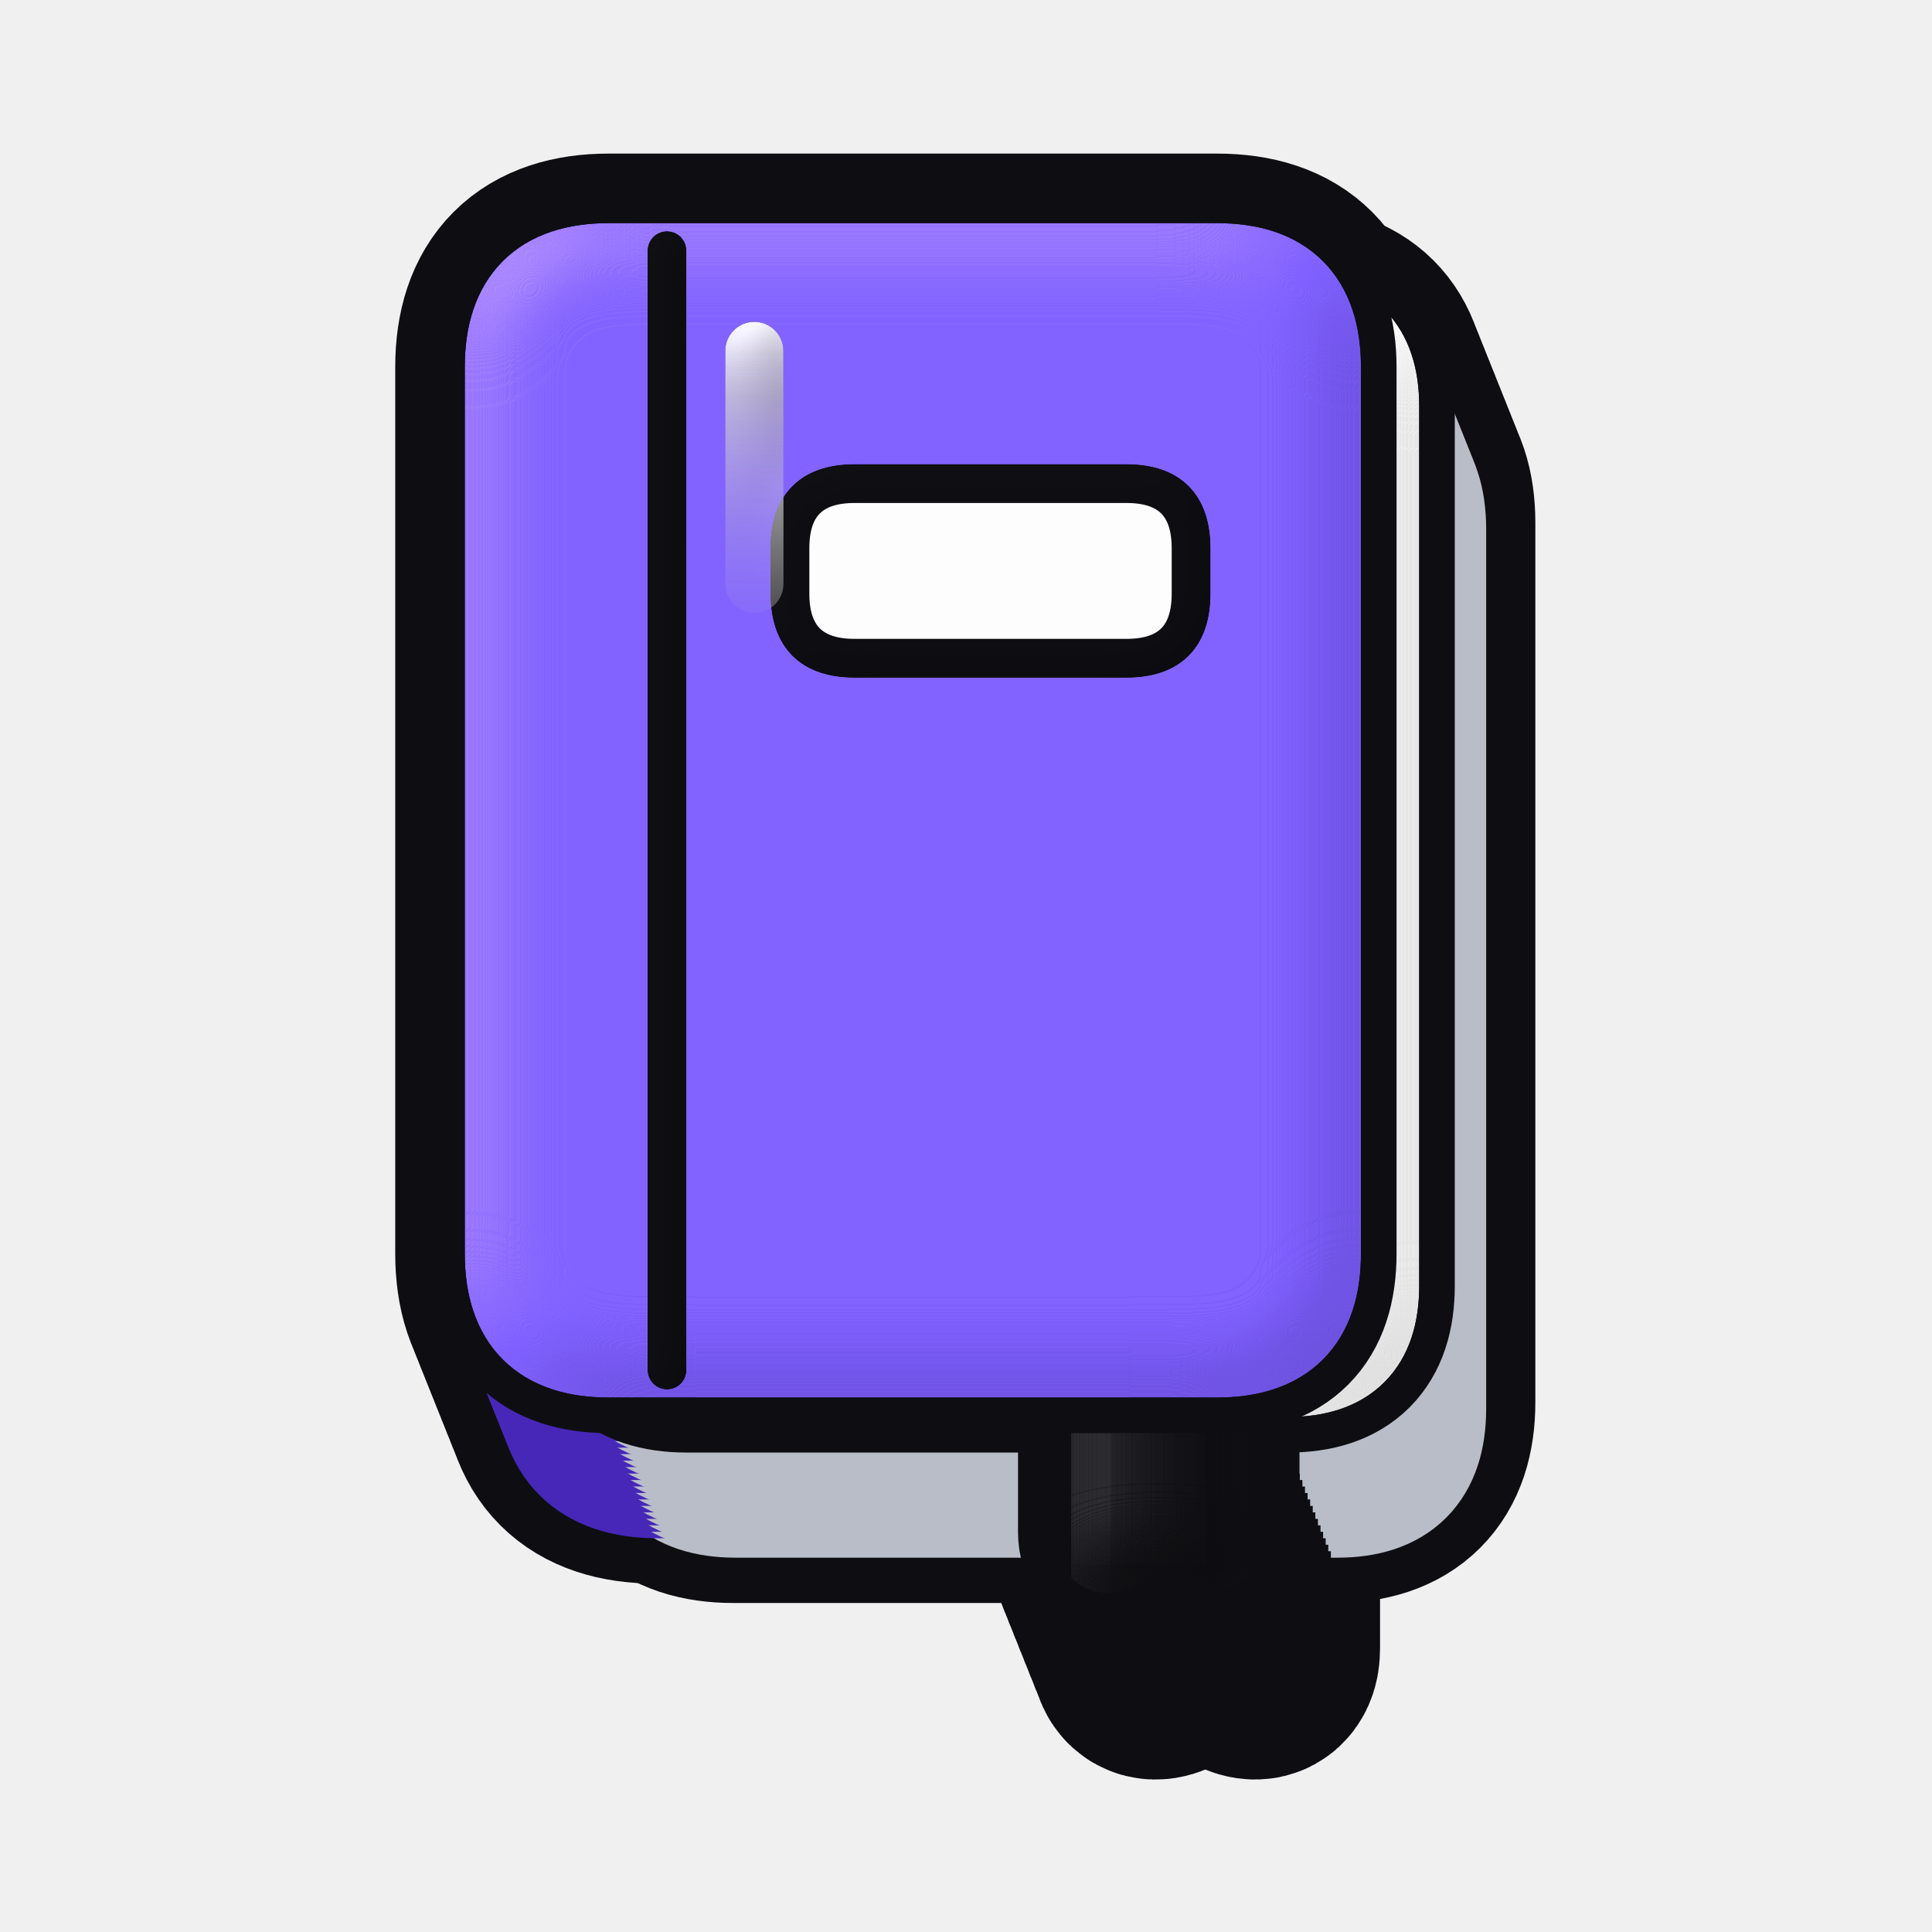
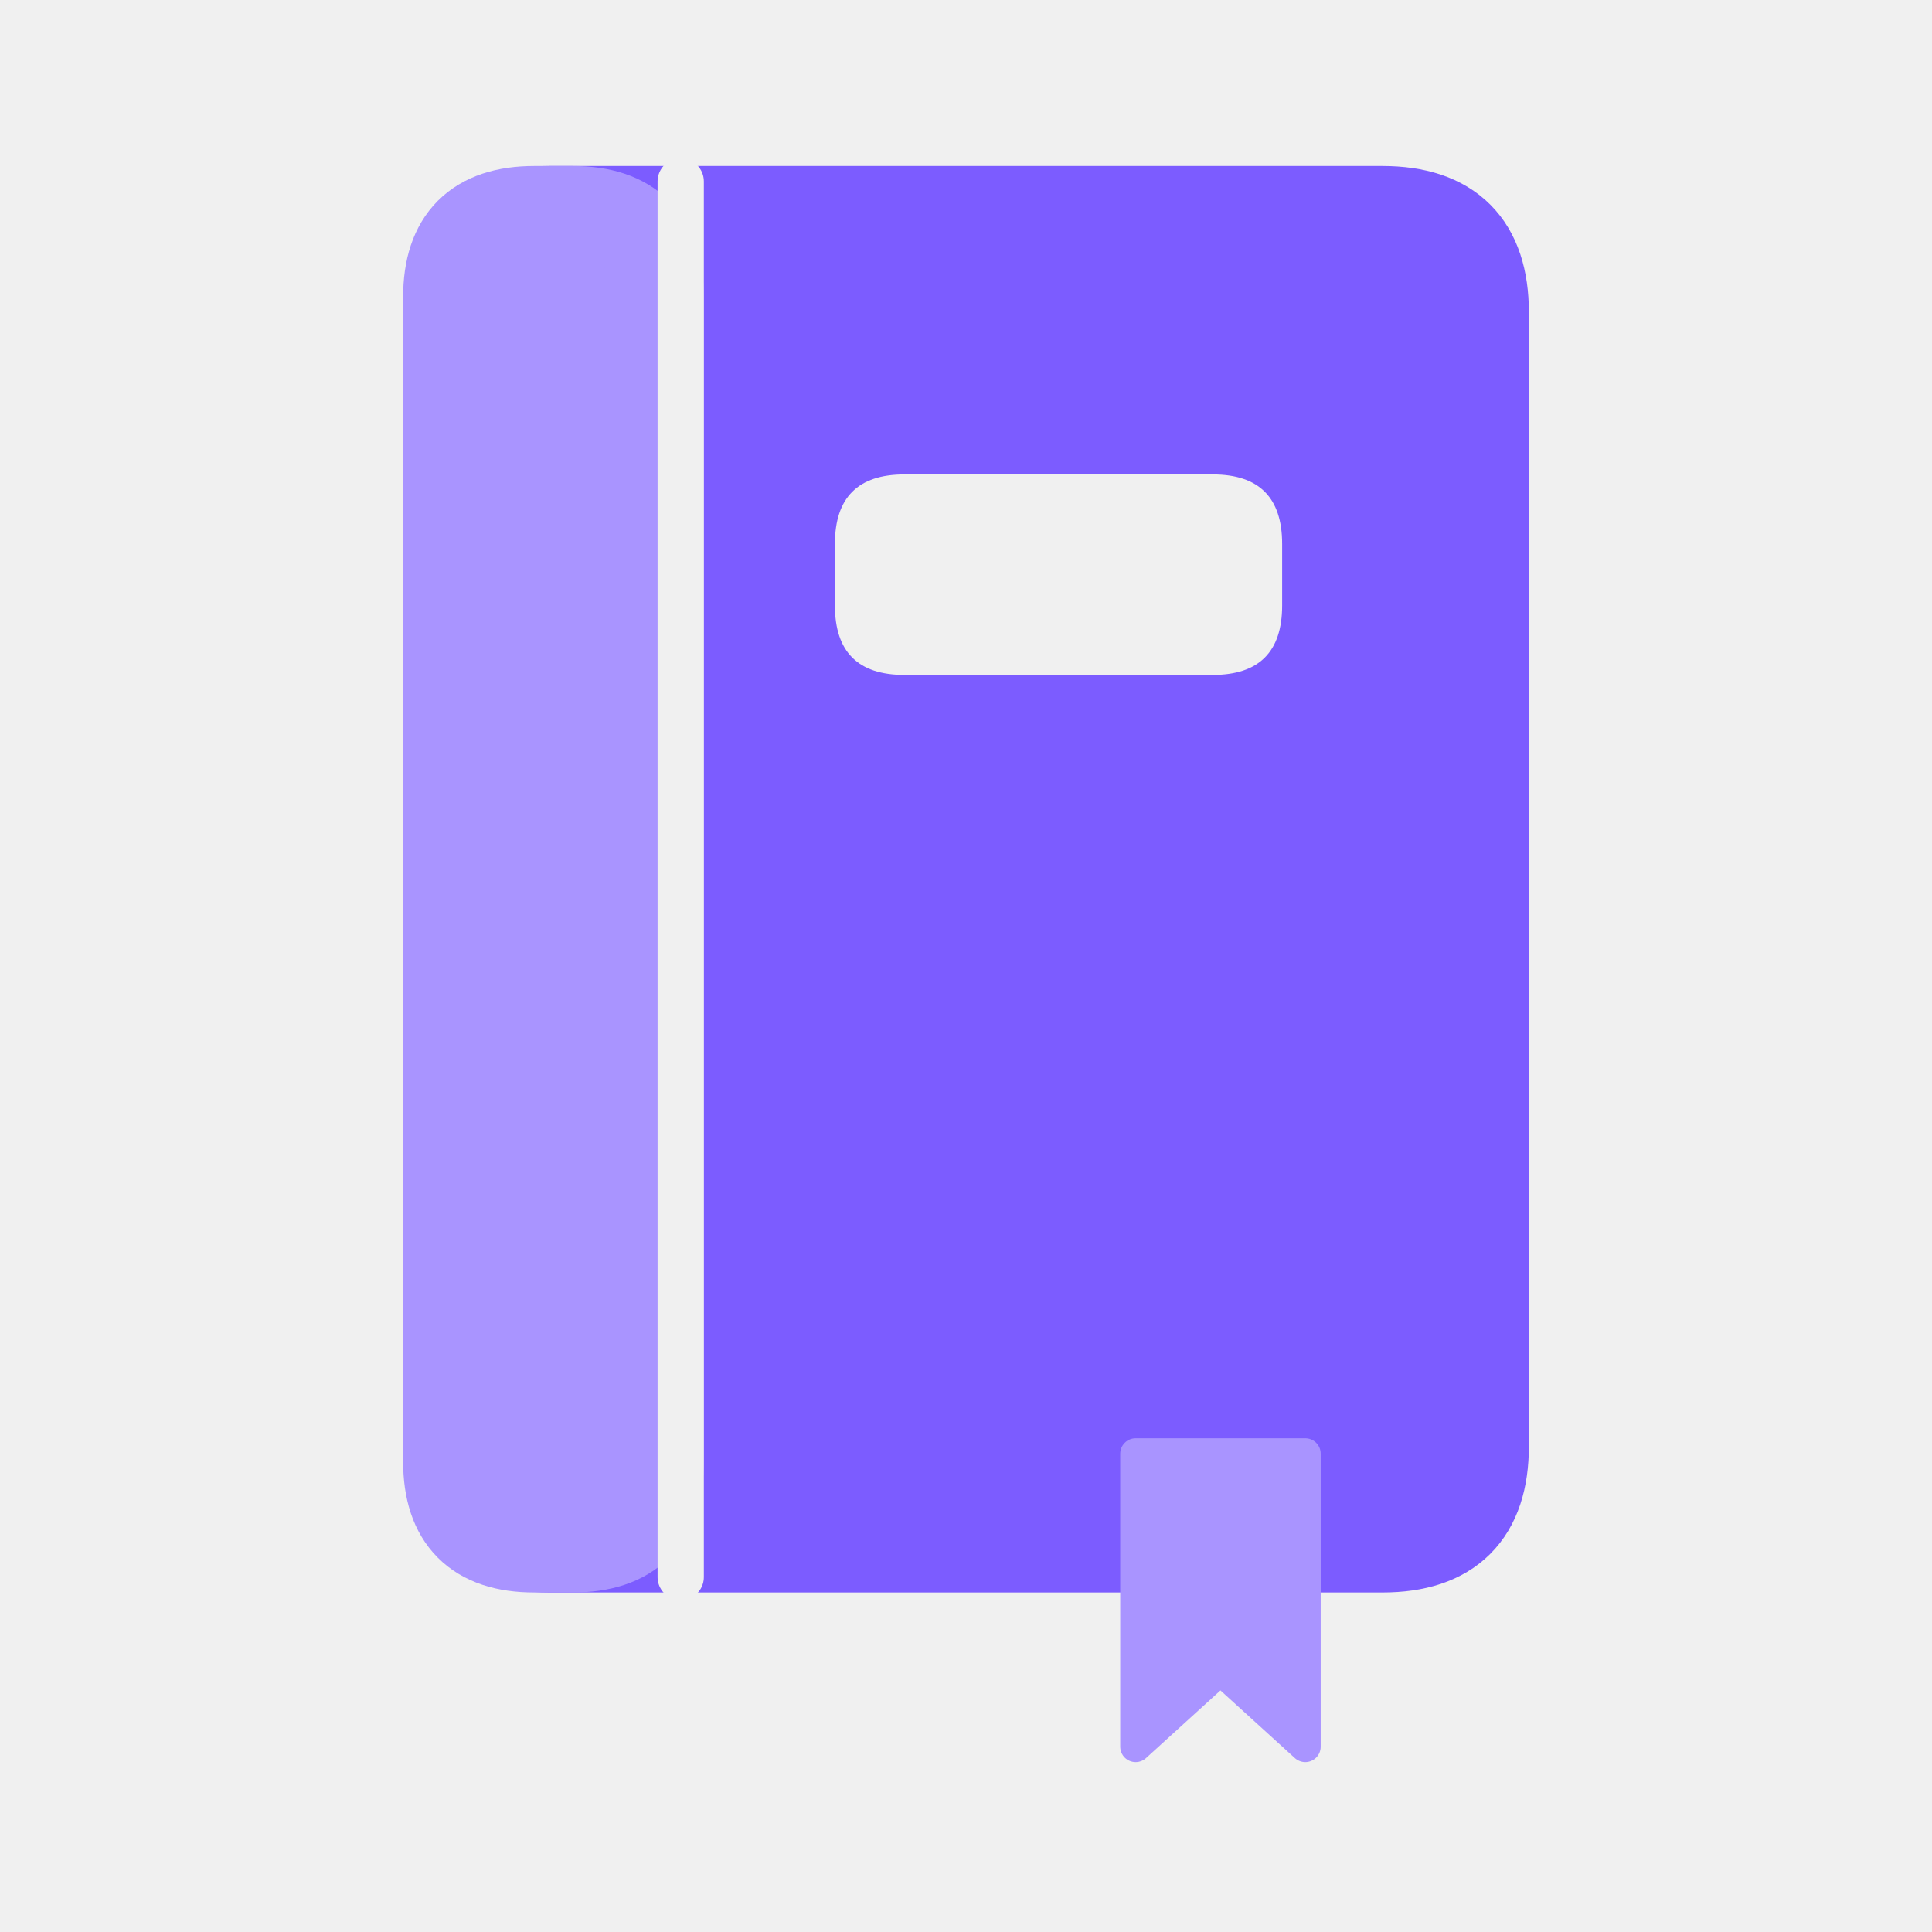
<svg xmlns="http://www.w3.org/2000/svg" viewBox="0 0 512 512" width="512" height="512">
  <defs>
-     <filter id="puff" x="-25%" y="-25%" width="150%" height="150%" color-interpolation-filters="sRGB">
-       <feGaussianBlur in="SourceAlpha" stdDeviation="13" result="b" />
-       <feDiffuseLighting in="b" surfaceScale="7" diffuseConstant="1" lighting-color="#ffffff" result="d">
-         <feDistantLight azimuth="225" elevation="45" />
-       </feDiffuseLighting>
-       <feComposite in="SourceGraphic" in2="d" operator="arithmetic" k1="1.38" k2="0" k3="0" k4="0" result="lit" />
-       <feSpecularLighting in="b" surfaceScale="7" specularConstant="0.9" specularExponent="38" lighting-color="#ffffff" result="s">
-         <feDistantLight azimuth="225" elevation="45" />
-       </feSpecularLighting>
-       <feComposite in="s" in2="SourceAlpha" operator="in" result="s2" />
-       <feComposite in="lit" in2="s2" operator="arithmetic" k1="0" k2="1" k3="0.8" k4="0" result="o" />
-       <feComposite in="o" in2="SourceAlpha" operator="in" />
-     </filter>
-     <filter id="puffS" x="-30%" y="-30%" width="160%" height="160%" color-interpolation-filters="sRGB">
-       <feGaussianBlur in="SourceAlpha" stdDeviation="5" result="b" />
-       <feDiffuseLighting in="b" surfaceScale="4" diffuseConstant="1" lighting-color="#ffffff" result="d">
-         <feDistantLight azimuth="225" elevation="50" />
-       </feDiffuseLighting>
-       <feComposite in="SourceGraphic" in2="d" operator="arithmetic" k1="1.3" k2="0" k3="0" k4="0" result="lit" />
-       <feComposite in="lit" in2="SourceAlpha" operator="in" />
-     </filter>
-     <linearGradient id="gloss" x1="0" y1="0" x2="0" y2="1">
-       <stop offset="0" stop-color="#fff" stop-opacity="0.95" />
-       <stop offset="1" stop-color="#fff" stop-opacity="0.25" />
-     </linearGradient>
-     <linearGradient id="sideShade" x1="0" y1="0" x2="0" y2="1">
-       <stop offset="0" stop-color="#000" stop-opacity="0" />
-       <stop offset="1" stop-color="#000" stop-opacity="0.28" />
-     </linearGradient>
+     <mask id="cut" maskUnits="userSpaceOnUse" x="-1" y="-1" width="514" height="514">
+       <rect x="-1" y="-1" width="514" height="514" fill="#fff" />
+       <path d="M182 70 V432" fill="none" stroke="#000" stroke-width="12" stroke-linecap="round" stroke-linejoin="round" />
+       <path d="M240 146 H320 Q338 146 338 164 V180 Q338 198 320 198 H240 Q222 198 222 180 V164 Q222 146 240 146 Z" fill="#000" stroke="#000" stroke-width="0" stroke-linejoin="round" />
+     </mask>
  </defs>
-   <g id="fit" transform="translate(-30.90 -58.93) scale(1.0992)">
-     <g transform="translate(256 256) scale(0.78) translate(-256 -256)">
-       <g transform="translate(0.0 0)">
-         <path d="M176 96 H362 Q388 96 388 122 V394 Q388 420 362 420 H176 Q150 420 150 394 V122 Q150 96 176 96 Z" fill="#0E0E12" fill-rule="nonzero" stroke="#0E0E12" stroke-width="72" stroke-linejoin="round" />
-         <path d="M304 404 H340 V470 Q340 478 332 472 L322 462 L312 472 Q304 478 304 470 Z" fill="#0E0E12" fill-rule="nonzero" stroke="#0E0E12" stroke-width="72" stroke-linejoin="round" />
-         <path d="M152 80 H340 Q370 80 370 110 V384 Q370 414 340 414 H152 Q122 414 122 384 V110 Q122 80 152 80 Z" fill="#0E0E12" fill-rule="nonzero" stroke="#0E0E12" stroke-width="72" stroke-linejoin="round" />
-       </g>
-       <g transform="translate(1.6 4)">
-         <path d="M176 96 H362 Q388 96 388 122 V394 Q388 420 362 420 H176 Q150 420 150 394 V122 Q150 96 176 96 Z" fill="#0E0E12" fill-rule="nonzero" stroke="#0E0E12" stroke-width="72" stroke-linejoin="round" />
-         <path d="M304 404 H340 V470 Q340 478 332 472 L322 462 L312 472 Q304 478 304 470 Z" fill="#0E0E12" fill-rule="nonzero" stroke="#0E0E12" stroke-width="72" stroke-linejoin="round" />
-         <path d="M152 80 H340 Q370 80 370 110 V384 Q370 414 340 414 H152 Q122 414 122 384 V110 Q122 80 152 80 Z" fill="#0E0E12" fill-rule="nonzero" stroke="#0E0E12" stroke-width="72" stroke-linejoin="round" />
-       </g>
-       <g transform="translate(3.2 8)">
-         <path d="M176 96 H362 Q388 96 388 122 V394 Q388 420 362 420 H176 Q150 420 150 394 V122 Q150 96 176 96 Z" fill="#0E0E12" fill-rule="nonzero" stroke="#0E0E12" stroke-width="72" stroke-linejoin="round" />
-         <path d="M304 404 H340 V470 Q340 478 332 472 L322 462 L312 472 Q304 478 304 470 Z" fill="#0E0E12" fill-rule="nonzero" stroke="#0E0E12" stroke-width="72" stroke-linejoin="round" />
-         <path d="M152 80 H340 Q370 80 370 110 V384 Q370 414 340 414 H152 Q122 414 122 384 V110 Q122 80 152 80 Z" fill="#0E0E12" fill-rule="nonzero" stroke="#0E0E12" stroke-width="72" stroke-linejoin="round" />
-       </g>
-       <g transform="translate(4.8 12)">
-         <path d="M176 96 H362 Q388 96 388 122 V394 Q388 420 362 420 H176 Q150 420 150 394 V122 Q150 96 176 96 Z" fill="#0E0E12" fill-rule="nonzero" stroke="#0E0E12" stroke-width="72" stroke-linejoin="round" />
-         <path d="M304 404 H340 V470 Q340 478 332 472 L322 462 L312 472 Q304 478 304 470 Z" fill="#0E0E12" fill-rule="nonzero" stroke="#0E0E12" stroke-width="72" stroke-linejoin="round" />
-         <path d="M152 80 H340 Q370 80 370 110 V384 Q370 414 340 414 H152 Q122 414 122 384 V110 Q122 80 152 80 Z" fill="#0E0E12" fill-rule="nonzero" stroke="#0E0E12" stroke-width="72" stroke-linejoin="round" />
-       </g>
-       <g transform="translate(6.4 16)">
-         <path d="M176 96 H362 Q388 96 388 122 V394 Q388 420 362 420 H176 Q150 420 150 394 V122 Q150 96 176 96 Z" fill="#0E0E12" fill-rule="nonzero" stroke="#0E0E12" stroke-width="72" stroke-linejoin="round" />
-         <path d="M304 404 H340 V470 Q340 478 332 472 L322 462 L312 472 Q304 478 304 470 Z" fill="#0E0E12" fill-rule="nonzero" stroke="#0E0E12" stroke-width="72" stroke-linejoin="round" />
-         <path d="M152 80 H340 Q370 80 370 110 V384 Q370 414 340 414 H152 Q122 414 122 384 V110 Q122 80 152 80 Z" fill="#0E0E12" fill-rule="nonzero" stroke="#0E0E12" stroke-width="72" stroke-linejoin="round" />
-       </g>
-       <g transform="translate(8.0 20)">
-         <path d="M176 96 H362 Q388 96 388 122 V394 Q388 420 362 420 H176 Q150 420 150 394 V122 Q150 96 176 96 Z" fill="#0E0E12" fill-rule="nonzero" stroke="#0E0E12" stroke-width="72" stroke-linejoin="round" />
-         <path d="M304 404 H340 V470 Q340 478 332 472 L322 462 L312 472 Q304 478 304 470 Z" fill="#0E0E12" fill-rule="nonzero" stroke="#0E0E12" stroke-width="72" stroke-linejoin="round" />
-         <path d="M152 80 H340 Q370 80 370 110 V384 Q370 414 340 414 H152 Q122 414 122 384 V110 Q122 80 152 80 Z" fill="#0E0E12" fill-rule="nonzero" stroke="#0E0E12" stroke-width="72" stroke-linejoin="round" />
-       </g>
-       <g transform="translate(9.6 24)">
-         <path d="M176 96 H362 Q388 96 388 122 V394 Q388 420 362 420 H176 Q150 420 150 394 V122 Q150 96 176 96 Z" fill="#0E0E12" fill-rule="nonzero" stroke="#0E0E12" stroke-width="72" stroke-linejoin="round" />
-         <path d="M304 404 H340 V470 Q340 478 332 472 L322 462 L312 472 Q304 478 304 470 Z" fill="#0E0E12" fill-rule="nonzero" stroke="#0E0E12" stroke-width="72" stroke-linejoin="round" />
-         <path d="M152 80 H340 Q370 80 370 110 V384 Q370 414 340 414 H152 Q122 414 122 384 V110 Q122 80 152 80 Z" fill="#0E0E12" fill-rule="nonzero" stroke="#0E0E12" stroke-width="72" stroke-linejoin="round" />
-       </g>
-       <g transform="translate(11.2 28)">
-         <path d="M176 96 H362 Q388 96 388 122 V394 Q388 420 362 420 H176 Q150 420 150 394 V122 Q150 96 176 96 Z" fill="#0E0E12" fill-rule="nonzero" stroke="#0E0E12" stroke-width="72" stroke-linejoin="round" />
-         <path d="M304 404 H340 V470 Q340 478 332 472 L322 462 L312 472 Q304 478 304 470 Z" fill="#0E0E12" fill-rule="nonzero" stroke="#0E0E12" stroke-width="72" stroke-linejoin="round" />
-         <path d="M152 80 H340 Q370 80 370 110 V384 Q370 414 340 414 H152 Q122 414 122 384 V110 Q122 80 152 80 Z" fill="#0E0E12" fill-rule="nonzero" stroke="#0E0E12" stroke-width="72" stroke-linejoin="round" />
-       </g>
-       <g transform="translate(12.8 32)">
-         <path d="M176 96 H362 Q388 96 388 122 V394 Q388 420 362 420 H176 Q150 420 150 394 V122 Q150 96 176 96 Z" fill="#0E0E12" fill-rule="nonzero" stroke="#0E0E12" stroke-width="72" stroke-linejoin="round" />
-         <path d="M304 404 H340 V470 Q340 478 332 472 L322 462 L312 472 Q304 478 304 470 Z" fill="#0E0E12" fill-rule="nonzero" stroke="#0E0E12" stroke-width="72" stroke-linejoin="round" />
-         <path d="M152 80 H340 Q370 80 370 110 V384 Q370 414 340 414 H152 Q122 414 122 384 V110 Q122 80 152 80 Z" fill="#0E0E12" fill-rule="nonzero" stroke="#0E0E12" stroke-width="72" stroke-linejoin="round" />
-       </g>
-       <g transform="translate(14.4 36)">
-         <path d="M176 96 H362 Q388 96 388 122 V394 Q388 420 362 420 H176 Q150 420 150 394 V122 Q150 96 176 96 Z" fill="#0E0E12" fill-rule="nonzero" stroke="#0E0E12" stroke-width="72" stroke-linejoin="round" />
-         <path d="M304 404 H340 V470 Q340 478 332 472 L322 462 L312 472 Q304 478 304 470 Z" fill="#0E0E12" fill-rule="nonzero" stroke="#0E0E12" stroke-width="72" stroke-linejoin="round" />
-         <path d="M152 80 H340 Q370 80 370 110 V384 Q370 414 340 414 H152 Q122 414 122 384 V110 Q122 80 152 80 Z" fill="#0E0E12" fill-rule="nonzero" stroke="#0E0E12" stroke-width="72" stroke-linejoin="round" />
-       </g>
-       <g transform="translate(15.2 38)">
-         <path d="M176 96 H362 Q388 96 388 122 V394 Q388 420 362 420 H176 Q150 420 150 394 V122 Q150 96 176 96 Z" fill="#B9BDC8" fill-rule="nonzero" stroke="#B9BDC8" stroke-width="40" stroke-linejoin="round" />
-         <path d="M304 404 H340 V470 Q340 478 332 472 L322 462 L312 472 Q304 478 304 470 Z" fill="#0E0E12" fill-rule="nonzero" stroke="#0E0E12" stroke-width="40" stroke-linejoin="round" />
-         <path d="M152 80 H340 Q370 80 370 110 V384 Q370 414 340 414 H152 Q122 414 122 384 V110 Q122 80 152 80 Z" fill="#4627B8" fill-rule="nonzero" stroke="#4627B8" stroke-width="40" stroke-linejoin="round" />
-       </g>
-       <g transform="translate(14.4 36)">
-         <path d="M176 96 H362 Q388 96 388 122 V394 Q388 420 362 420 H176 Q150 420 150 394 V122 Q150 96 176 96 Z" fill="#B9BDC8" fill-rule="nonzero" stroke="#B9BDC8" stroke-width="40" stroke-linejoin="round" />
-         <path d="M304 404 H340 V470 Q340 478 332 472 L322 462 L312 472 Q304 478 304 470 Z" fill="#0E0E12" fill-rule="nonzero" stroke="#0E0E12" stroke-width="40" stroke-linejoin="round" />
-         <path d="M152 80 H340 Q370 80 370 110 V384 Q370 414 340 414 H152 Q122 414 122 384 V110 Q122 80 152 80 Z" fill="#4627B8" fill-rule="nonzero" stroke="#4627B8" stroke-width="40" stroke-linejoin="round" />
-       </g>
-       <g transform="translate(13.6 34)">
-         <path d="M176 96 H362 Q388 96 388 122 V394 Q388 420 362 420 H176 Q150 420 150 394 V122 Q150 96 176 96 Z" fill="#B9BDC8" fill-rule="nonzero" stroke="#B9BDC8" stroke-width="40" stroke-linejoin="round" />
-         <path d="M304 404 H340 V470 Q340 478 332 472 L322 462 L312 472 Q304 478 304 470 Z" fill="#0E0E12" fill-rule="nonzero" stroke="#0E0E12" stroke-width="40" stroke-linejoin="round" />
-         <path d="M152 80 H340 Q370 80 370 110 V384 Q370 414 340 414 H152 Q122 414 122 384 V110 Q122 80 152 80 Z" fill="#4627B8" fill-rule="nonzero" stroke="#4627B8" stroke-width="40" stroke-linejoin="round" />
-       </g>
-       <g transform="translate(12.8 32)">
-         <path d="M176 96 H362 Q388 96 388 122 V394 Q388 420 362 420 H176 Q150 420 150 394 V122 Q150 96 176 96 Z" fill="#B9BDC8" fill-rule="nonzero" stroke="#B9BDC8" stroke-width="40" stroke-linejoin="round" />
-         <path d="M304 404 H340 V470 Q340 478 332 472 L322 462 L312 472 Q304 478 304 470 Z" fill="#0E0E12" fill-rule="nonzero" stroke="#0E0E12" stroke-width="40" stroke-linejoin="round" />
-         <path d="M152 80 H340 Q370 80 370 110 V384 Q370 414 340 414 H152 Q122 414 122 384 V110 Q122 80 152 80 Z" fill="#4627B8" fill-rule="nonzero" stroke="#4627B8" stroke-width="40" stroke-linejoin="round" />
-       </g>
-       <g transform="translate(12.0 30)">
-         <path d="M176 96 H362 Q388 96 388 122 V394 Q388 420 362 420 H176 Q150 420 150 394 V122 Q150 96 176 96 Z" fill="#B9BDC8" fill-rule="nonzero" stroke="#B9BDC8" stroke-width="40" stroke-linejoin="round" />
-         <path d="M304 404 H340 V470 Q340 478 332 472 L322 462 L312 472 Q304 478 304 470 Z" fill="#0E0E12" fill-rule="nonzero" stroke="#0E0E12" stroke-width="40" stroke-linejoin="round" />
-         <path d="M152 80 H340 Q370 80 370 110 V384 Q370 414 340 414 H152 Q122 414 122 384 V110 Q122 80 152 80 Z" fill="#4627B8" fill-rule="nonzero" stroke="#4627B8" stroke-width="40" stroke-linejoin="round" />
-       </g>
-       <g transform="translate(11.2 28)">
-         <path d="M176 96 H362 Q388 96 388 122 V394 Q388 420 362 420 H176 Q150 420 150 394 V122 Q150 96 176 96 Z" fill="#B9BDC8" fill-rule="nonzero" stroke="#B9BDC8" stroke-width="40" stroke-linejoin="round" />
-         <path d="M304 404 H340 V470 Q340 478 332 472 L322 462 L312 472 Q304 478 304 470 Z" fill="#0E0E12" fill-rule="nonzero" stroke="#0E0E12" stroke-width="40" stroke-linejoin="round" />
-         <path d="M152 80 H340 Q370 80 370 110 V384 Q370 414 340 414 H152 Q122 414 122 384 V110 Q122 80 152 80 Z" fill="#4627B8" fill-rule="nonzero" stroke="#4627B8" stroke-width="40" stroke-linejoin="round" />
-       </g>
-       <g transform="translate(10.4 26)">
-         <path d="M176 96 H362 Q388 96 388 122 V394 Q388 420 362 420 H176 Q150 420 150 394 V122 Q150 96 176 96 Z" fill="#B9BDC8" fill-rule="nonzero" stroke="#B9BDC8" stroke-width="40" stroke-linejoin="round" />
-         <path d="M304 404 H340 V470 Q340 478 332 472 L322 462 L312 472 Q304 478 304 470 Z" fill="#0E0E12" fill-rule="nonzero" stroke="#0E0E12" stroke-width="40" stroke-linejoin="round" />
-         <path d="M152 80 H340 Q370 80 370 110 V384 Q370 414 340 414 H152 Q122 414 122 384 V110 Q122 80 152 80 Z" fill="#4627B8" fill-rule="nonzero" stroke="#4627B8" stroke-width="40" stroke-linejoin="round" />
-       </g>
-       <g transform="translate(9.6 24)">
-         <path d="M176 96 H362 Q388 96 388 122 V394 Q388 420 362 420 H176 Q150 420 150 394 V122 Q150 96 176 96 Z" fill="#B9BDC8" fill-rule="nonzero" stroke="#B9BDC8" stroke-width="40" stroke-linejoin="round" />
-         <path d="M304 404 H340 V470 Q340 478 332 472 L322 462 L312 472 Q304 478 304 470 Z" fill="#0E0E12" fill-rule="nonzero" stroke="#0E0E12" stroke-width="40" stroke-linejoin="round" />
-         <path d="M152 80 H340 Q370 80 370 110 V384 Q370 414 340 414 H152 Q122 414 122 384 V110 Q122 80 152 80 Z" fill="#4627B8" fill-rule="nonzero" stroke="#4627B8" stroke-width="40" stroke-linejoin="round" />
-       </g>
-       <g transform="translate(8.8 22)">
-         <path d="M176 96 H362 Q388 96 388 122 V394 Q388 420 362 420 H176 Q150 420 150 394 V122 Q150 96 176 96 Z" fill="#B9BDC8" fill-rule="nonzero" stroke="#B9BDC8" stroke-width="40" stroke-linejoin="round" />
-         <path d="M304 404 H340 V470 Q340 478 332 472 L322 462 L312 472 Q304 478 304 470 Z" fill="#0E0E12" fill-rule="nonzero" stroke="#0E0E12" stroke-width="40" stroke-linejoin="round" />
-         <path d="M152 80 H340 Q370 80 370 110 V384 Q370 414 340 414 H152 Q122 414 122 384 V110 Q122 80 152 80 Z" fill="#4627B8" fill-rule="nonzero" stroke="#4627B8" stroke-width="40" stroke-linejoin="round" />
-       </g>
-       <g transform="translate(8.0 20)">
-         <path d="M176 96 H362 Q388 96 388 122 V394 Q388 420 362 420 H176 Q150 420 150 394 V122 Q150 96 176 96 Z" fill="#B9BDC8" fill-rule="nonzero" stroke="#B9BDC8" stroke-width="40" stroke-linejoin="round" />
-         <path d="M304 404 H340 V470 Q340 478 332 472 L322 462 L312 472 Q304 478 304 470 Z" fill="#0E0E12" fill-rule="nonzero" stroke="#0E0E12" stroke-width="40" stroke-linejoin="round" />
-         <path d="M152 80 H340 Q370 80 370 110 V384 Q370 414 340 414 H152 Q122 414 122 384 V110 Q122 80 152 80 Z" fill="#4627B8" fill-rule="nonzero" stroke="#4627B8" stroke-width="40" stroke-linejoin="round" />
-       </g>
-       <g transform="translate(7.2 18)">
-         <path d="M176 96 H362 Q388 96 388 122 V394 Q388 420 362 420 H176 Q150 420 150 394 V122 Q150 96 176 96 Z" fill="#B9BDC8" fill-rule="nonzero" stroke="#B9BDC8" stroke-width="40" stroke-linejoin="round" />
-         <path d="M304 404 H340 V470 Q340 478 332 472 L322 462 L312 472 Q304 478 304 470 Z" fill="#0E0E12" fill-rule="nonzero" stroke="#0E0E12" stroke-width="40" stroke-linejoin="round" />
-         <path d="M152 80 H340 Q370 80 370 110 V384 Q370 414 340 414 H152 Q122 414 122 384 V110 Q122 80 152 80 Z" fill="#4627B8" fill-rule="nonzero" stroke="#4627B8" stroke-width="40" stroke-linejoin="round" />
-       </g>
-       <g transform="translate(6.4 16)">
-         <path d="M176 96 H362 Q388 96 388 122 V394 Q388 420 362 420 H176 Q150 420 150 394 V122 Q150 96 176 96 Z" fill="#B9BDC8" fill-rule="nonzero" stroke="#B9BDC8" stroke-width="40" stroke-linejoin="round" />
-         <path d="M304 404 H340 V470 Q340 478 332 472 L322 462 L312 472 Q304 478 304 470 Z" fill="#0E0E12" fill-rule="nonzero" stroke="#0E0E12" stroke-width="40" stroke-linejoin="round" />
-         <path d="M152 80 H340 Q370 80 370 110 V384 Q370 414 340 414 H152 Q122 414 122 384 V110 Q122 80 152 80 Z" fill="#4627B8" fill-rule="nonzero" stroke="#4627B8" stroke-width="40" stroke-linejoin="round" />
-       </g>
-       <g transform="translate(5.6 14)">
-         <path d="M176 96 H362 Q388 96 388 122 V394 Q388 420 362 420 H176 Q150 420 150 394 V122 Q150 96 176 96 Z" fill="#B9BDC8" fill-rule="nonzero" stroke="#B9BDC8" stroke-width="40" stroke-linejoin="round" />
-         <path d="M304 404 H340 V470 Q340 478 332 472 L322 462 L312 472 Q304 478 304 470 Z" fill="#0E0E12" fill-rule="nonzero" stroke="#0E0E12" stroke-width="40" stroke-linejoin="round" />
-         <path d="M152 80 H340 Q370 80 370 110 V384 Q370 414 340 414 H152 Q122 414 122 384 V110 Q122 80 152 80 Z" fill="#4627B8" fill-rule="nonzero" stroke="#4627B8" stroke-width="40" stroke-linejoin="round" />
-       </g>
-       <g transform="translate(4.8 12)">
-         <path d="M176 96 H362 Q388 96 388 122 V394 Q388 420 362 420 H176 Q150 420 150 394 V122 Q150 96 176 96 Z" fill="#B9BDC8" fill-rule="nonzero" stroke="#B9BDC8" stroke-width="40" stroke-linejoin="round" />
-         <path d="M304 404 H340 V470 Q340 478 332 472 L322 462 L312 472 Q304 478 304 470 Z" fill="#0E0E12" fill-rule="nonzero" stroke="#0E0E12" stroke-width="40" stroke-linejoin="round" />
-         <path d="M152 80 H340 Q370 80 370 110 V384 Q370 414 340 414 H152 Q122 414 122 384 V110 Q122 80 152 80 Z" fill="#4627B8" fill-rule="nonzero" stroke="#4627B8" stroke-width="40" stroke-linejoin="round" />
-       </g>
-       <g transform="translate(4.0 10)">
-         <path d="M176 96 H362 Q388 96 388 122 V394 Q388 420 362 420 H176 Q150 420 150 394 V122 Q150 96 176 96 Z" fill="#B9BDC8" fill-rule="nonzero" stroke="#B9BDC8" stroke-width="40" stroke-linejoin="round" />
-         <path d="M304 404 H340 V470 Q340 478 332 472 L322 462 L312 472 Q304 478 304 470 Z" fill="#0E0E12" fill-rule="nonzero" stroke="#0E0E12" stroke-width="40" stroke-linejoin="round" />
-         <path d="M152 80 H340 Q370 80 370 110 V384 Q370 414 340 414 H152 Q122 414 122 384 V110 Q122 80 152 80 Z" fill="#4627B8" fill-rule="nonzero" stroke="#4627B8" stroke-width="40" stroke-linejoin="round" />
-       </g>
-       <g transform="translate(3.2 8)">
-         <path d="M176 96 H362 Q388 96 388 122 V394 Q388 420 362 420 H176 Q150 420 150 394 V122 Q150 96 176 96 Z" fill="#B9BDC8" fill-rule="nonzero" stroke="#B9BDC8" stroke-width="40" stroke-linejoin="round" />
-         <path d="M304 404 H340 V470 Q340 478 332 472 L322 462 L312 472 Q304 478 304 470 Z" fill="#0E0E12" fill-rule="nonzero" stroke="#0E0E12" stroke-width="40" stroke-linejoin="round" />
-         <path d="M152 80 H340 Q370 80 370 110 V384 Q370 414 340 414 H152 Q122 414 122 384 V110 Q122 80 152 80 Z" fill="#4627B8" fill-rule="nonzero" stroke="#4627B8" stroke-width="40" stroke-linejoin="round" />
-       </g>
-       <g transform="translate(2.4 6)">
-         <path d="M176 96 H362 Q388 96 388 122 V394 Q388 420 362 420 H176 Q150 420 150 394 V122 Q150 96 176 96 Z" fill="#B9BDC8" fill-rule="nonzero" stroke="#B9BDC8" stroke-width="40" stroke-linejoin="round" />
-         <path d="M304 404 H340 V470 Q340 478 332 472 L322 462 L312 472 Q304 478 304 470 Z" fill="#0E0E12" fill-rule="nonzero" stroke="#0E0E12" stroke-width="40" stroke-linejoin="round" />
-         <path d="M152 80 H340 Q370 80 370 110 V384 Q370 414 340 414 H152 Q122 414 122 384 V110 Q122 80 152 80 Z" fill="#4627B8" fill-rule="nonzero" stroke="#4627B8" stroke-width="40" stroke-linejoin="round" />
-       </g>
-       <g transform="translate(1.6 4)">
-         <path d="M176 96 H362 Q388 96 388 122 V394 Q388 420 362 420 H176 Q150 420 150 394 V122 Q150 96 176 96 Z" fill="#B9BDC8" fill-rule="nonzero" stroke="#B9BDC8" stroke-width="40" stroke-linejoin="round" />
-         <path d="M304 404 H340 V470 Q340 478 332 472 L322 462 L312 472 Q304 478 304 470 Z" fill="#0E0E12" fill-rule="nonzero" stroke="#0E0E12" stroke-width="40" stroke-linejoin="round" />
-         <path d="M152 80 H340 Q370 80 370 110 V384 Q370 414 340 414 H152 Q122 414 122 384 V110 Q122 80 152 80 Z" fill="#4627B8" fill-rule="nonzero" stroke="#4627B8" stroke-width="40" stroke-linejoin="round" />
-       </g>
-       <g transform="translate(0.8 2)">
-         <path d="M176 96 H362 Q388 96 388 122 V394 Q388 420 362 420 H176 Q150 420 150 394 V122 Q150 96 176 96 Z" fill="#B9BDC8" fill-rule="nonzero" stroke="#B9BDC8" stroke-width="40" stroke-linejoin="round" />
-         <path d="M304 404 H340 V470 Q340 478 332 472 L322 462 L312 472 Q304 478 304 470 Z" fill="#0E0E12" fill-rule="nonzero" stroke="#0E0E12" stroke-width="40" stroke-linejoin="round" />
-         <path d="M152 80 H340 Q370 80 370 110 V384 Q370 414 340 414 H152 Q122 414 122 384 V110 Q122 80 152 80 Z" fill="#4627B8" fill-rule="nonzero" stroke="#4627B8" stroke-width="40" stroke-linejoin="round" />
-       </g>
-       <path d="M176 96 H362 Q388 96 388 122 V394 Q388 420 362 420 H176 Q150 420 150 394 V122 Q150 96 176 96 Z" fill="#0E0E12" fill-rule="nonzero" stroke="#0E0E12" stroke-width="51" stroke-linejoin="round" />
-       <path filter="url(#puff)" d="M176 96 H362 Q388 96 388 122 V394 Q388 420 362 420 H176 Q150 420 150 394 V122 Q150 96 176 96 Z" fill="#FFFFFF" fill-rule="nonzero" stroke="#FFFFFF" stroke-width="29" stroke-linejoin="round" />
-       <path d="M304 404 H340 V470 Q340 478 332 472 L322 462 L312 472 Q304 478 304 470 Z" fill="#0E0E12" fill-rule="nonzero" stroke="#0E0E12" stroke-width="51" stroke-linejoin="round" />
-       <path filter="url(#puff)" d="M304 404 H340 V470 Q340 478 332 472 L322 462 L312 472 Q304 478 304 470 Z" fill="#0E0E12" fill-rule="nonzero" stroke="#0E0E12" stroke-width="29" stroke-linejoin="round" />
-       <path d="M152 80 H340 Q370 80 370 110 V384 Q370 414 340 414 H152 Q122 414 122 384 V110 Q122 80 152 80 Z" fill="#0E0E12" fill-rule="nonzero" stroke="#0E0E12" stroke-width="51" stroke-linejoin="round" />
-       <path filter="url(#puff)" d="M152 80 H340 Q370 80 370 110 V384 Q370 414 340 414 H152 Q122 414 122 384 V110 Q122 80 152 80 Z" fill="#7C5CFF" fill-rule="nonzero" stroke="#7C5CFF" stroke-width="29" stroke-linejoin="round" />
-       <g filter="url(#puffS)">
-         <path d="M170 74 V420" fill="none" stroke="#0E0E12" stroke-width="12" stroke-linejoin="round" stroke-linecap="round" />
-         <path d="M228 146 H312 Q332 146 332 166 V180 Q332 200 312 200 H228 Q208 200 208 180 V166 Q208 146 228 146 Z" fill="#FFFFFF" stroke="#0E0E12" stroke-width="12" stroke-linejoin="round" />
-         <rect x="188" y="96" width="18" height="90" rx="9.0" fill="url(#gloss)" />
-       </g>
+   <g id="fit" transform="translate(256 256) scale(1.0217) translate(-256.00 -273.50)">
+     <g id="art" mask="url(#cut)">
+       <path d="M148 78 H364 Q390 78 390 104 V398 Q390 424 364 424 H148 Q122 424 122 398 V104 Q122 78 148 78 Z" fill="#7C5CFF" fill-rule="nonzero" stroke="#7C5CFF" stroke-width="24" stroke-linejoin="round" />
+       <path d="M144 78 H154 Q176 78 176 100 V402 Q176 424 154 424 H144 Q122 424 122 402 V100 Q122 78 144 78 Z" fill="#A994FF" fill-rule="nonzero" stroke="#A994FF" stroke-width="24" stroke-linejoin="round" />
+       <path d="M300 400 H344 V476 L322 456 L300 476 Z" fill="#A994FF" fill-rule="nonzero" stroke="#A994FF" stroke-width="8" stroke-linejoin="round" />
    </g>
  </g>
</svg>
